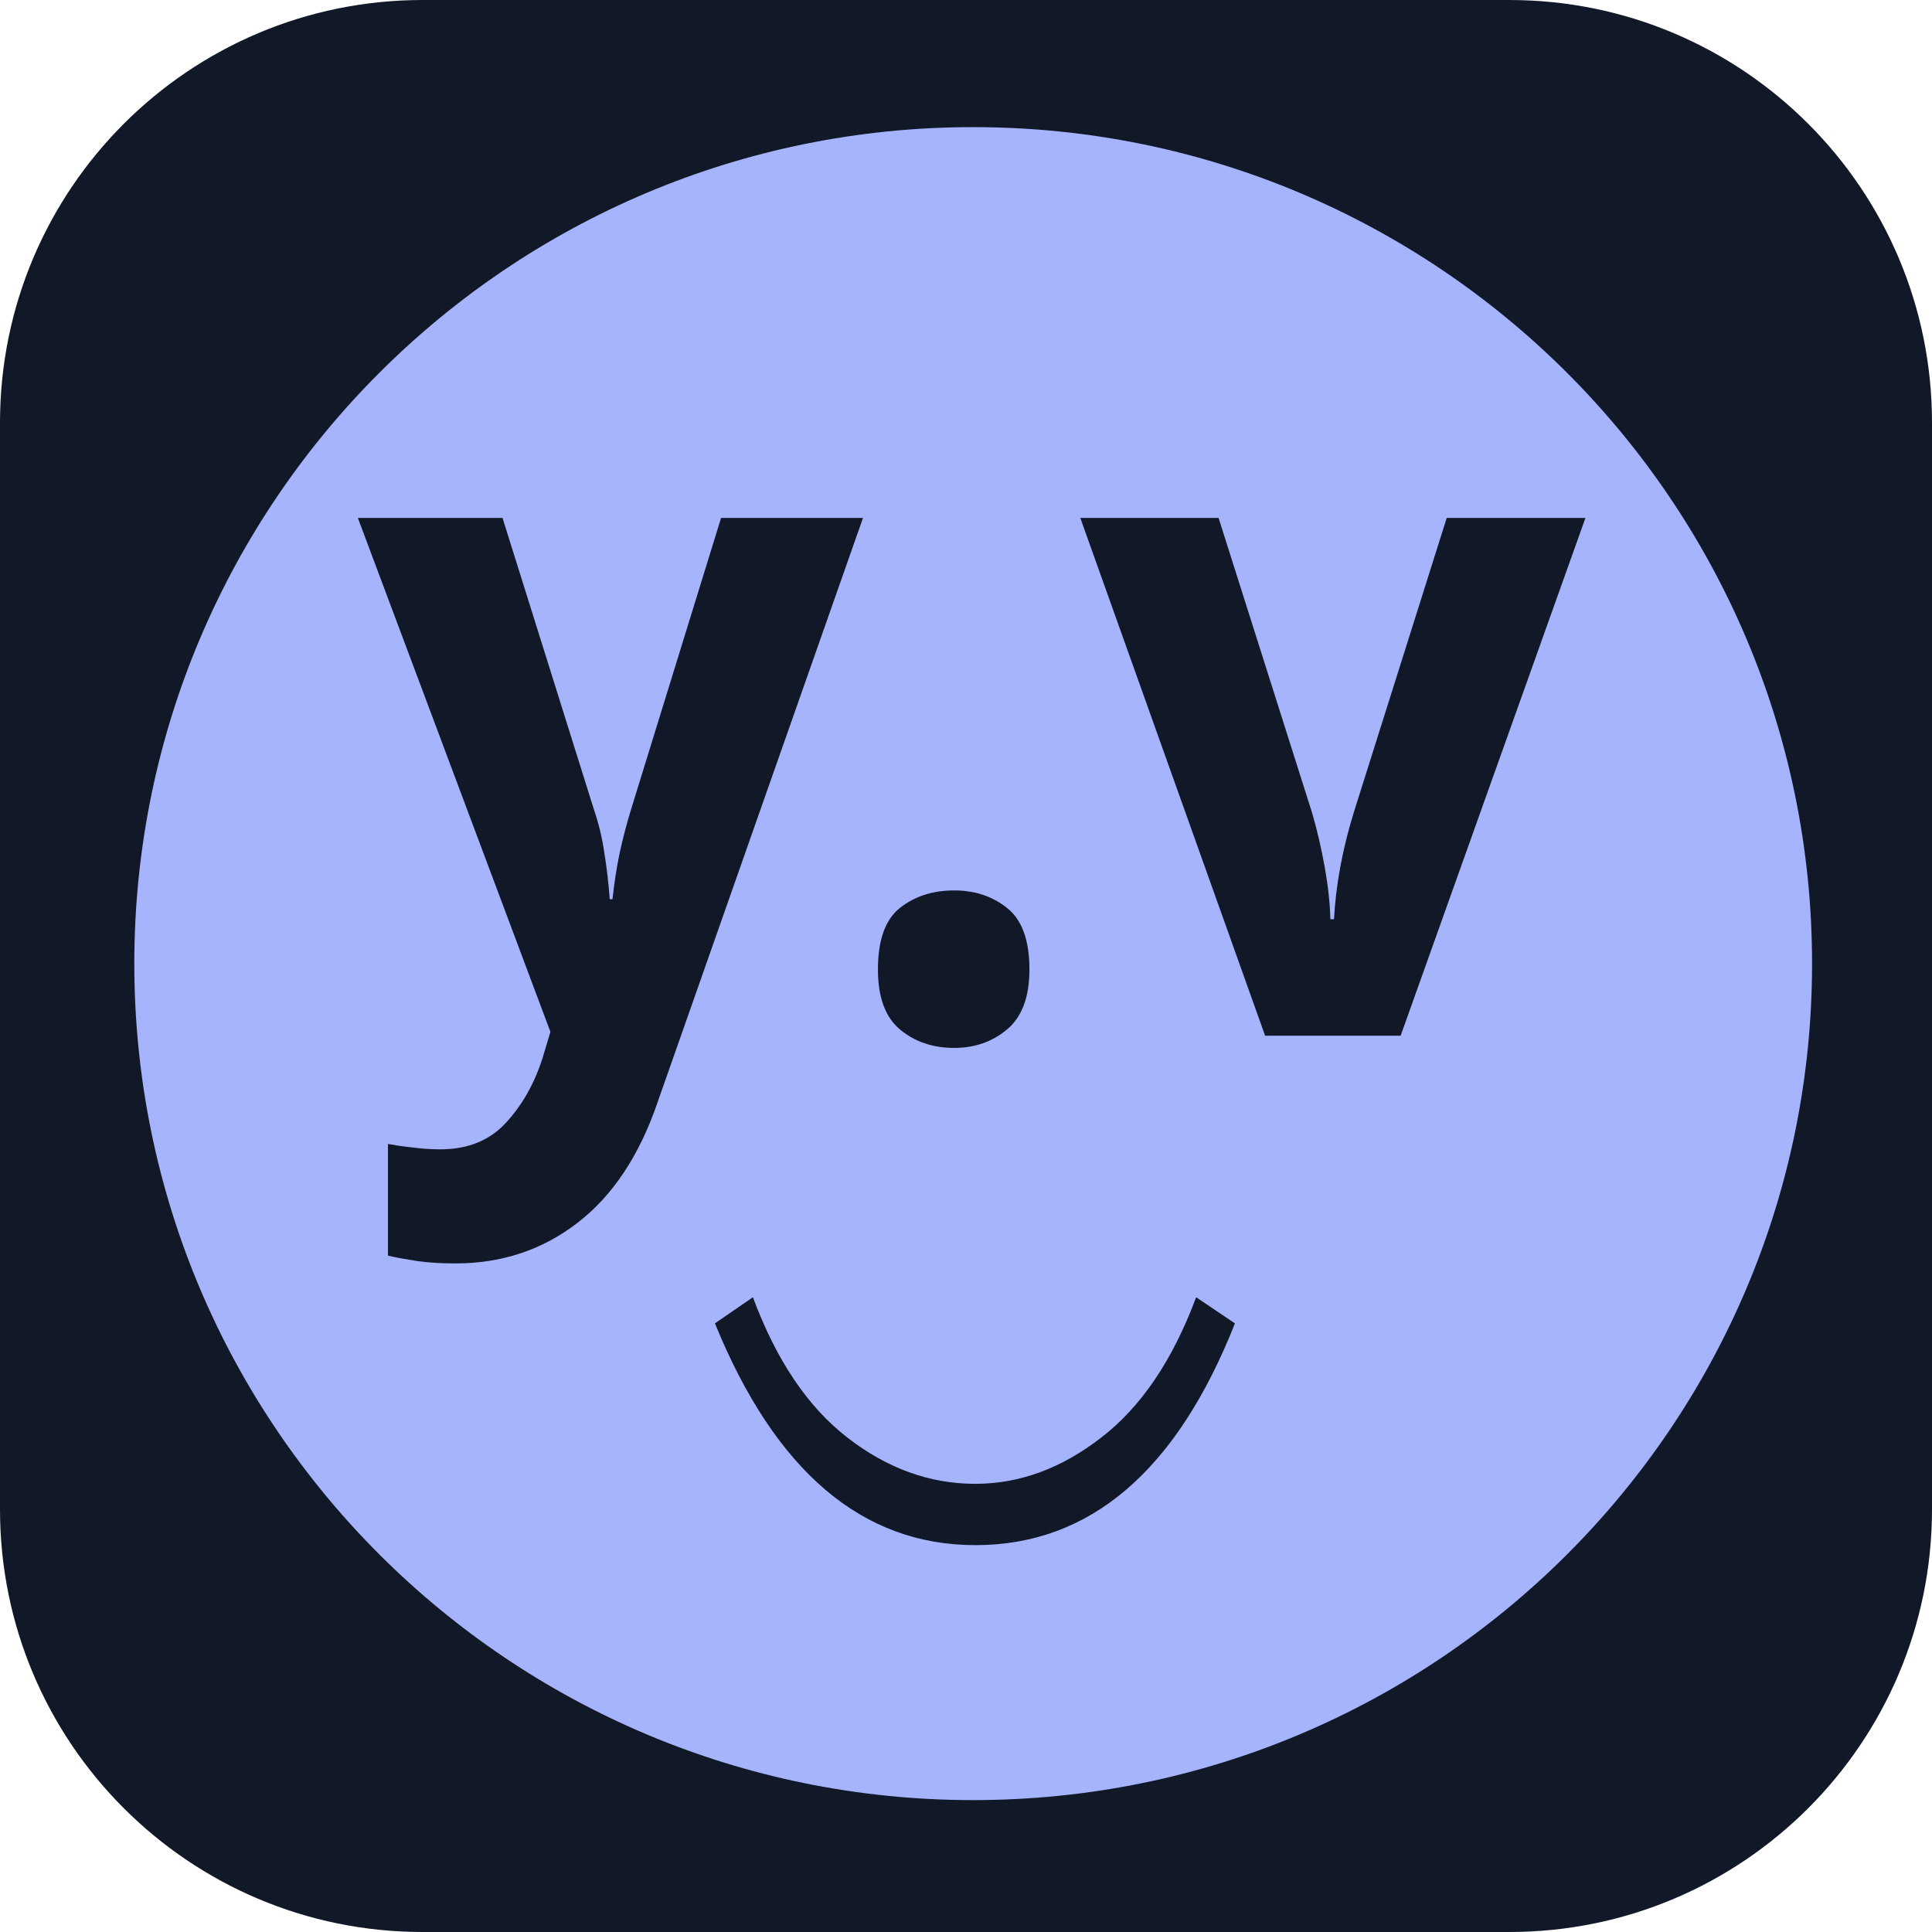
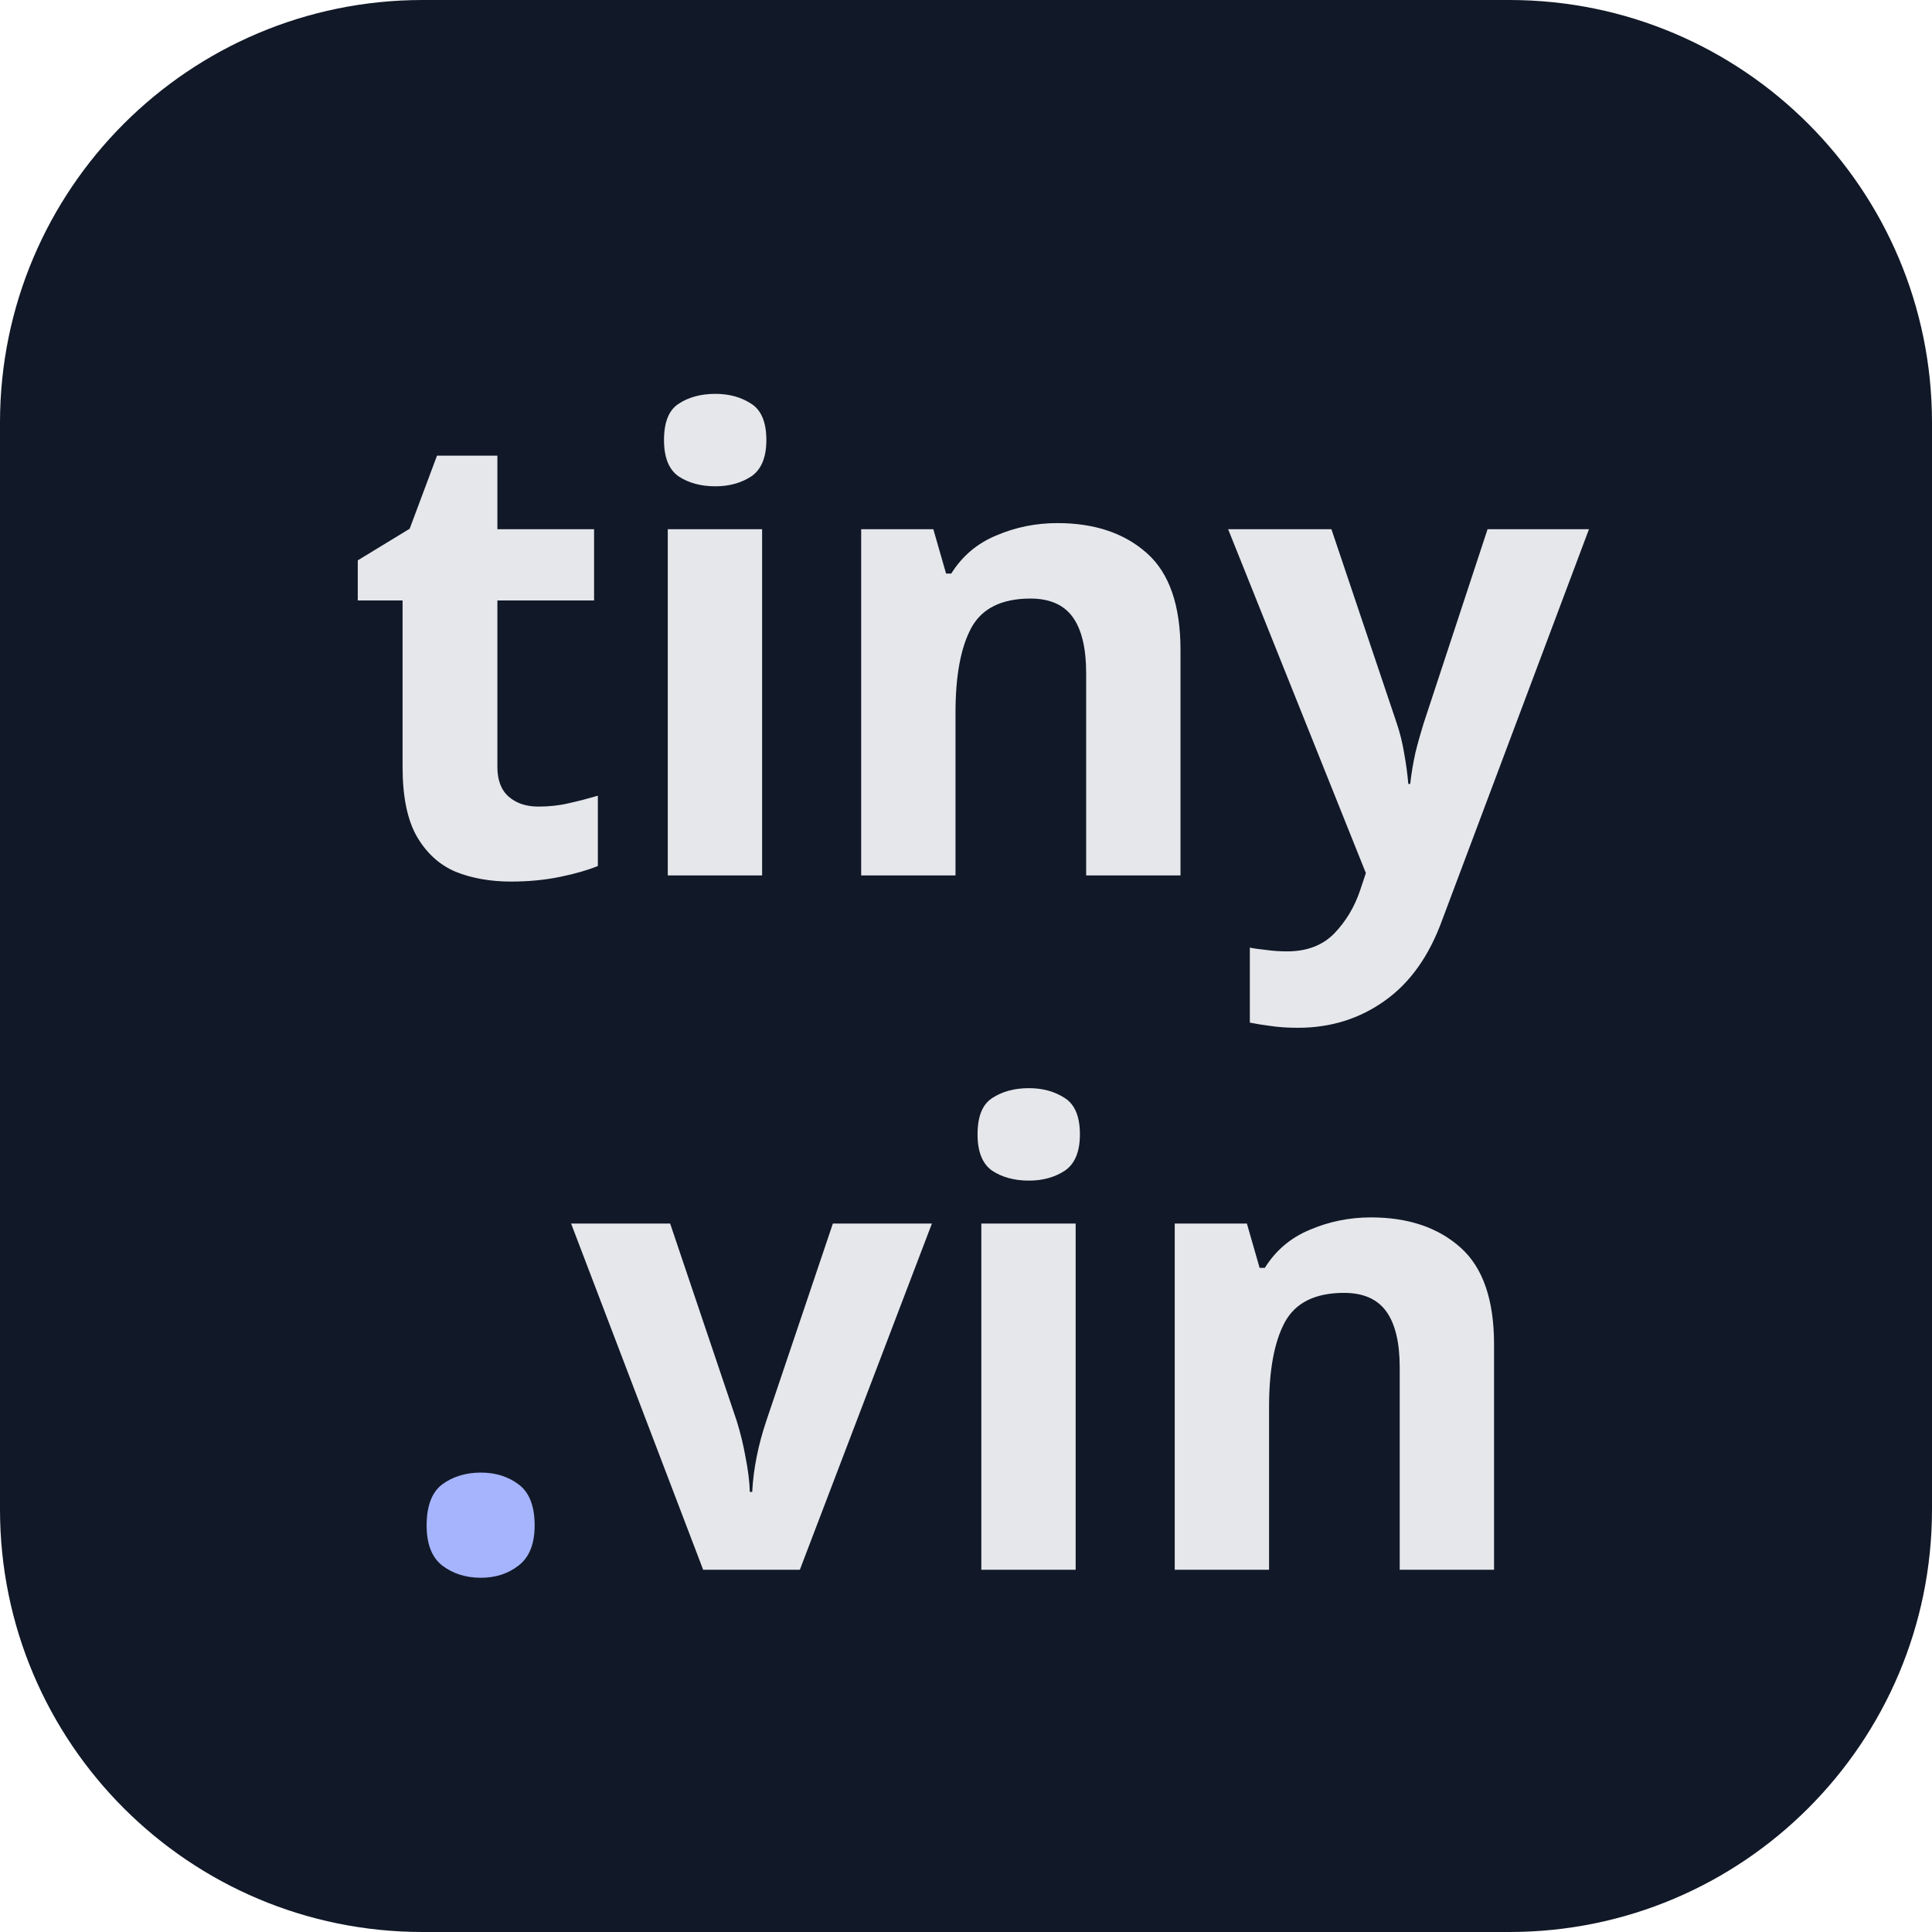
- <svg xmlns="http://www.w3.org/2000/svg" viewBox="0 0 64 64" version="1.1" id="svg2">
-   <defs id="defs2" />
-   <rect width="64" height="64" rx="14" fill="#111827" id="rect1" />
-   <ellipse cx="32.238" cy="31.921" fill="#a5b4fc" id="circle1" rx="27.789" ry="27.71" style="stroke-width:1.261" />
-   <text x="33.267" y="33.191" text-anchor="middle" font-family="system-ui, sans-serif" font-weight="700" font-size="30.391px" fill="#111827" id="text1" transform="scale(0.9674065,1.033692)" style="stroke-width:1.447">y.v</text>
-   <text x="36.495" y="36.992" text-anchor="middle" font-family="system-ui, sans-serif" font-size="34.57px" fill="#111827" id="text2" transform="scale(0.8848201,1.130173)" style="stroke-width:2.881">‿</text>
+ <svg xmlns="http://www.w3.org/2000/svg" viewBox="0 0 64 64">
+   <rect width="64" height="64" rx="14" fill="#111827" />
+   <text x="32" y="29" text-anchor="middle" font-family="system-ui, sans-serif" font-weight="700" font-size="21" fill="#e5e7eb">tiny</text>
+   <text x="32" y="52" text-anchor="middle" font-family="system-ui, sans-serif" font-weight="700" font-size="21" fill="#e5e7eb">
+     <tspan fill="#a5b4fc">.</tspan>vin</text>
</svg>
